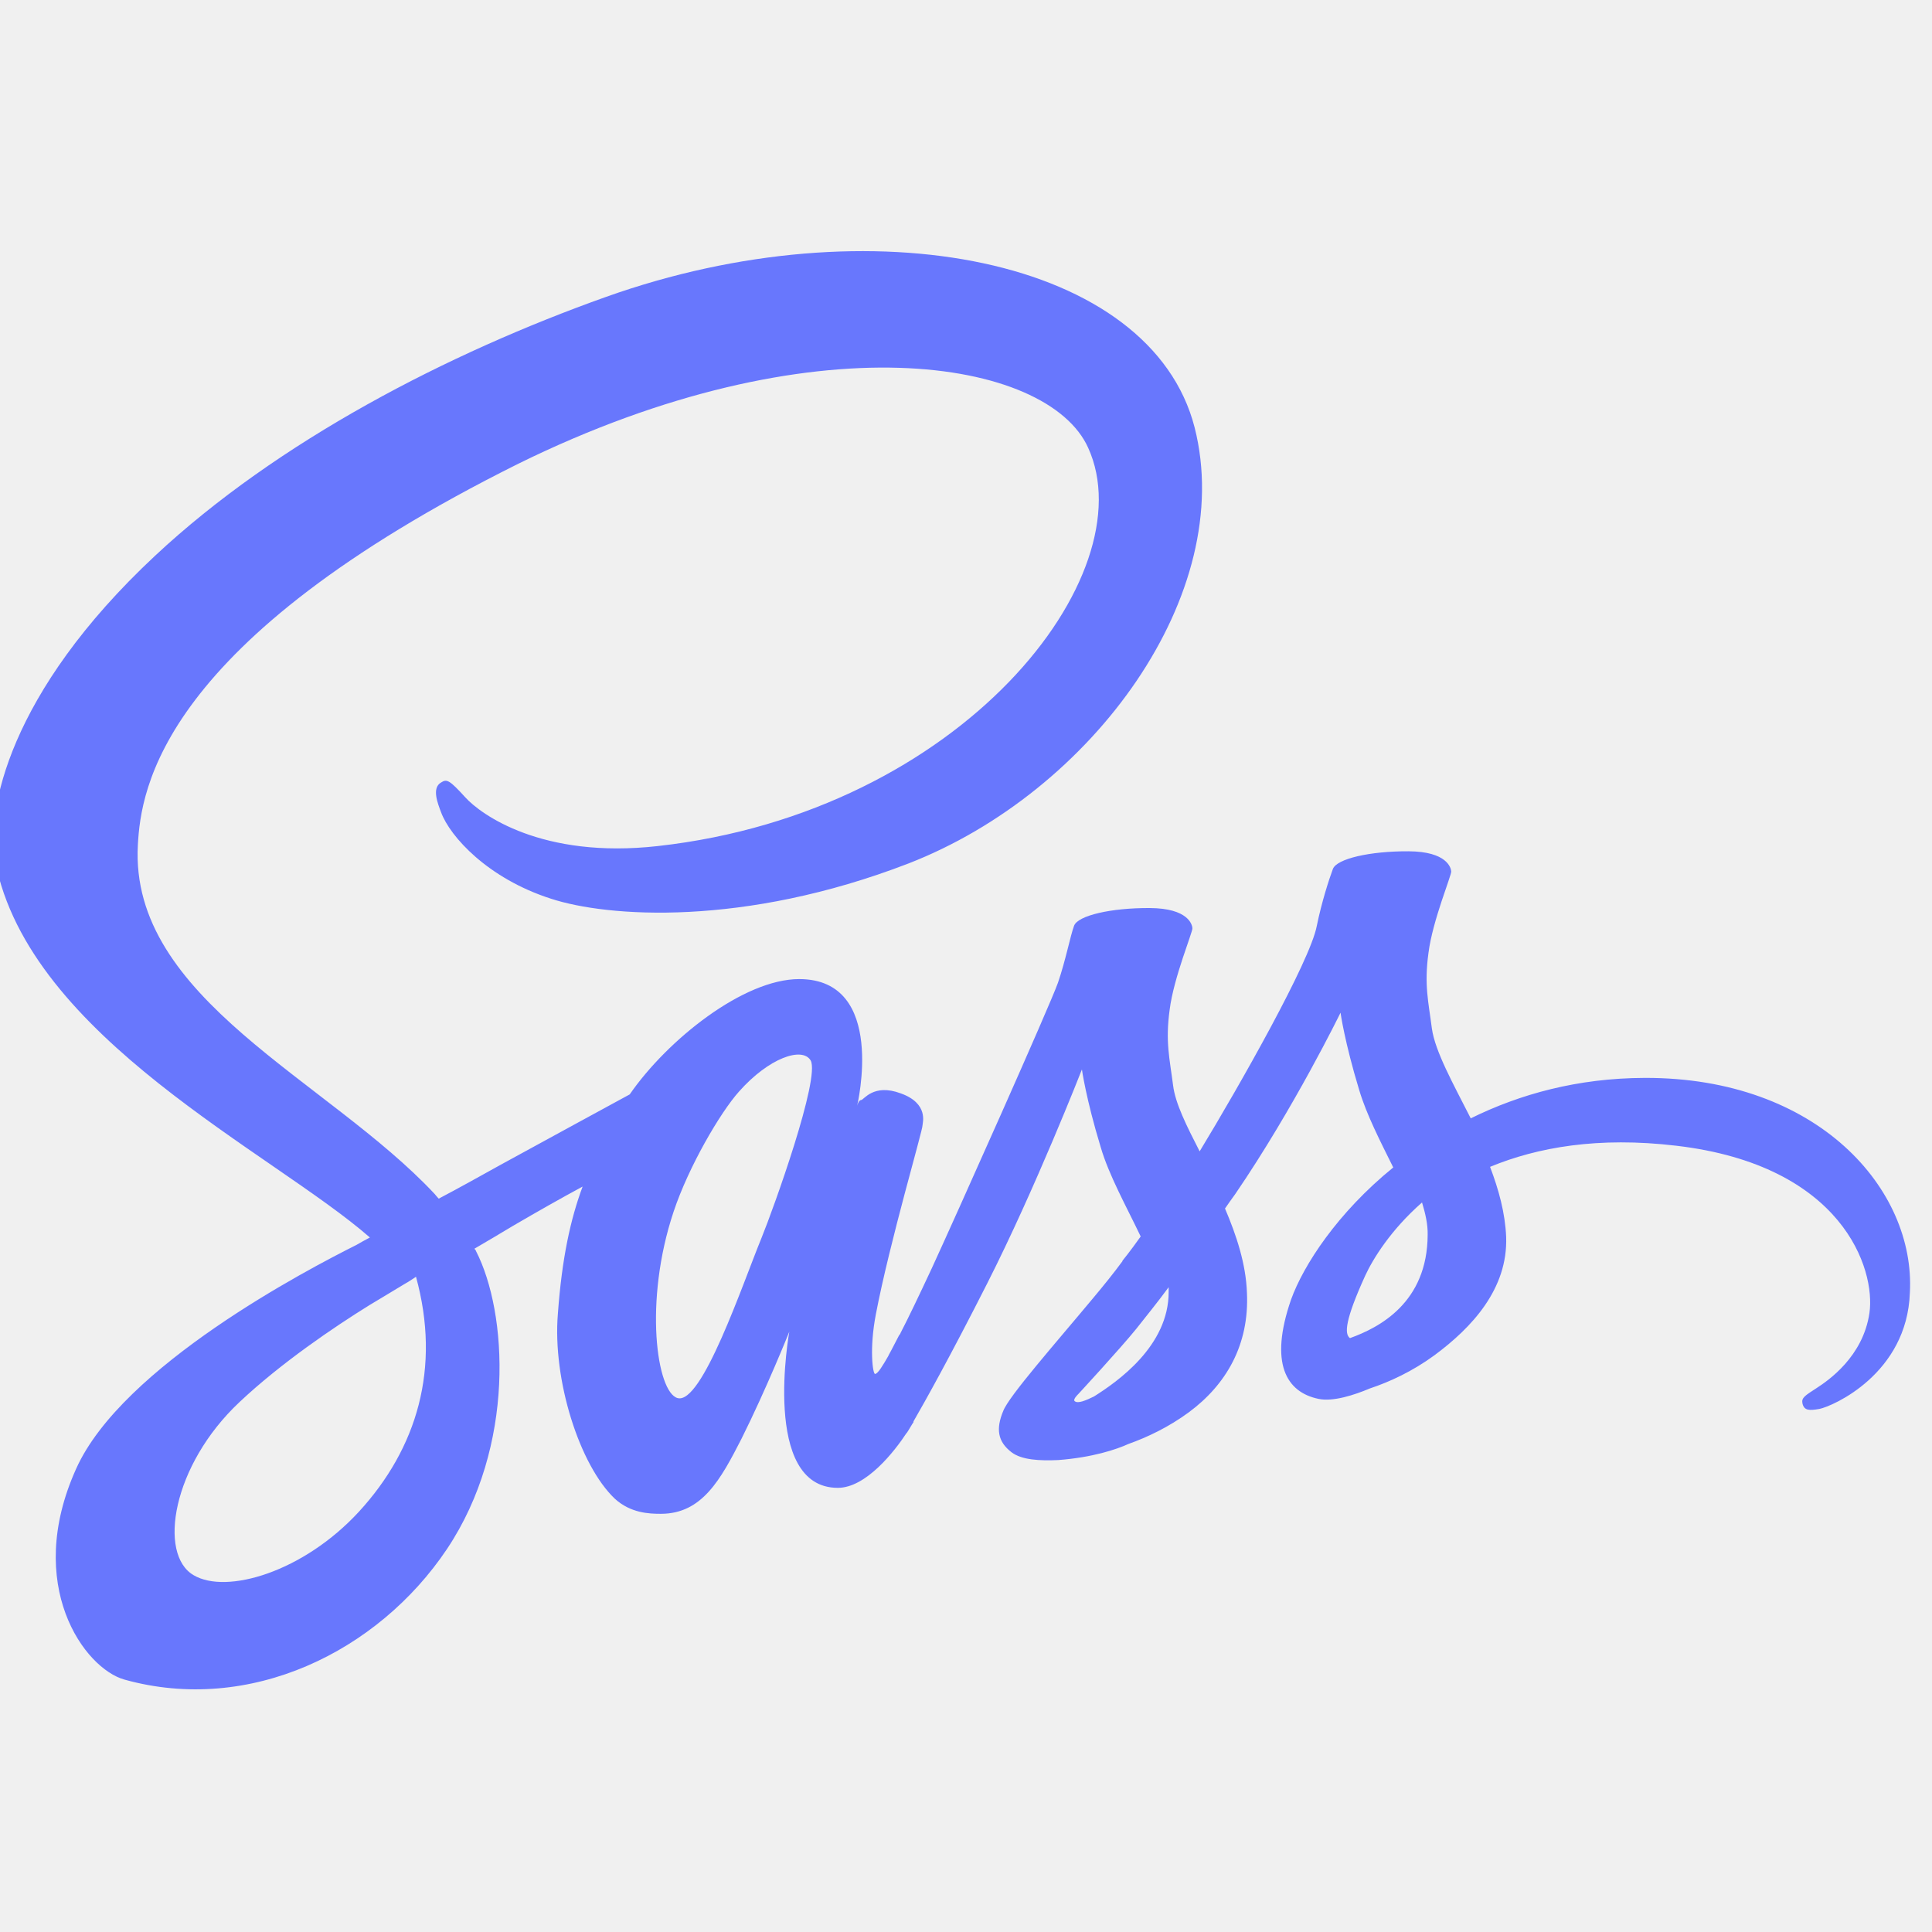
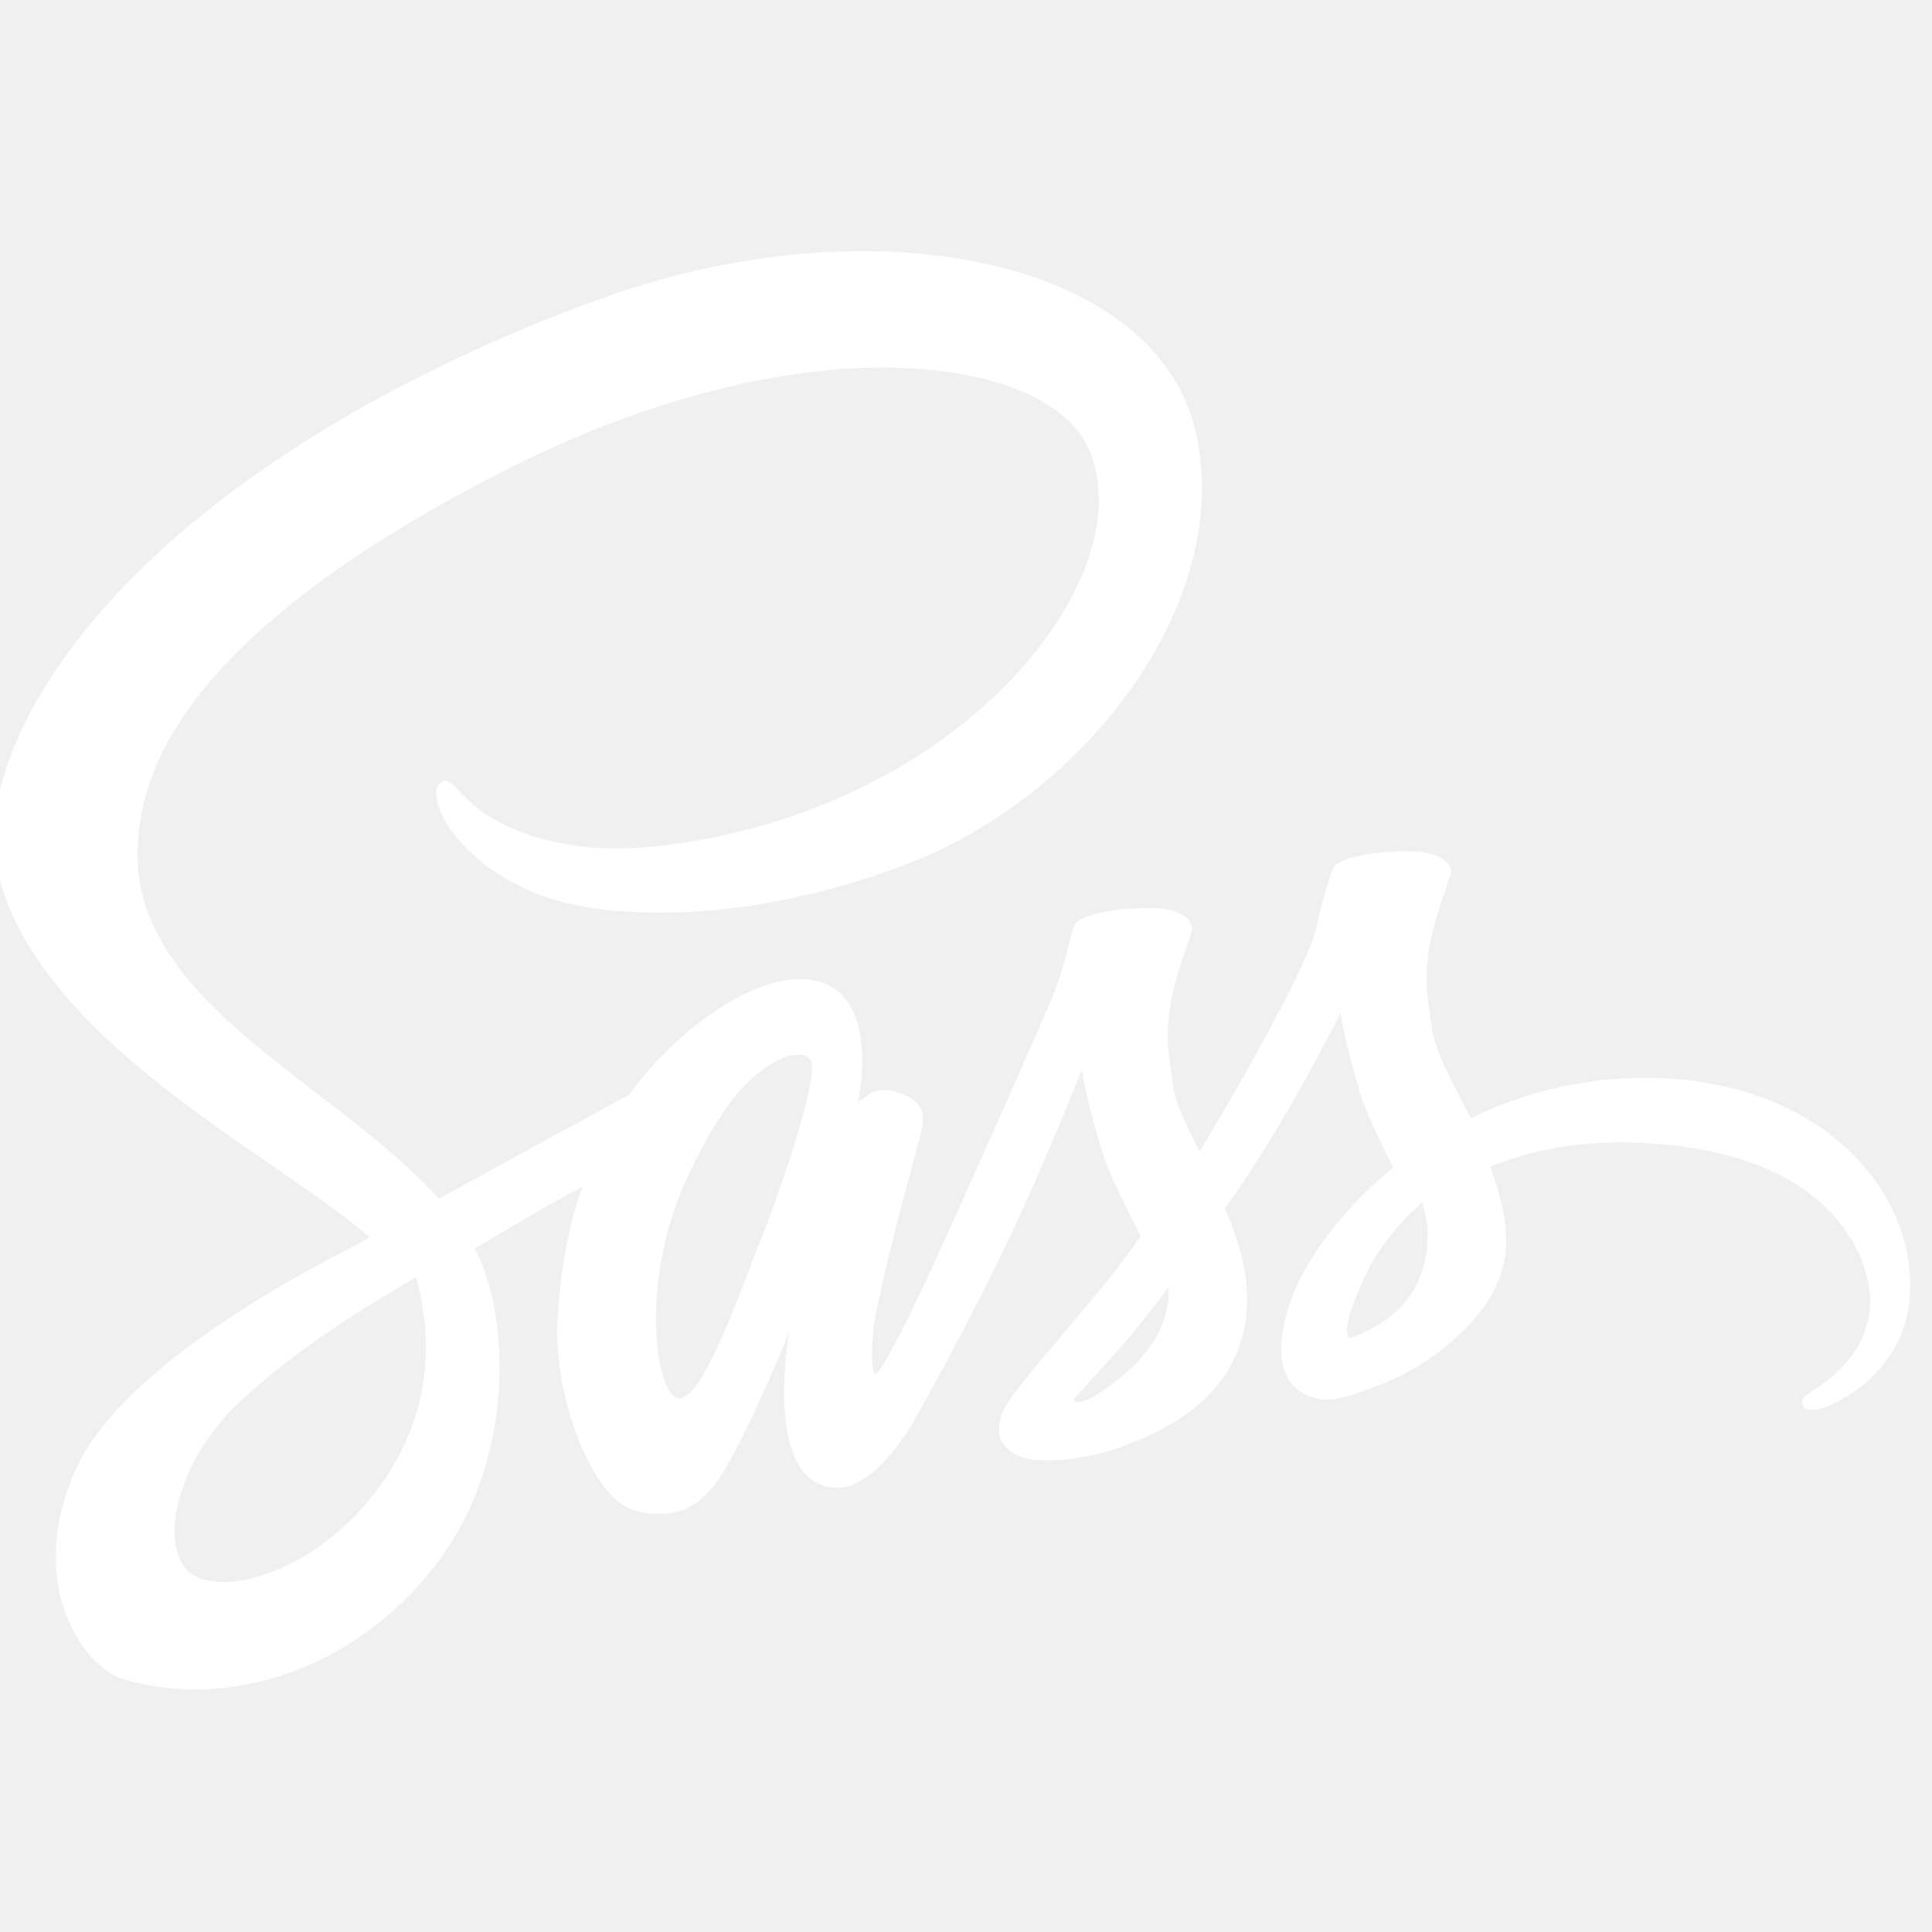
<svg xmlns="http://www.w3.org/2000/svg" version="1.1" id="Layer_1" x="0px" y="0px" viewBox="0 0 128 128" style="enable-background:new 0 0 128 128;" xml:space="preserve">
  <style type="text/css">
- 	.st0{fill:none;}
- 	.st1{fill:#6877FD;}
+ 	.st0{fill:#FFFFFF;}
</style>
  <path class="st0" d="M0,0" />
  <g id="g10" transform="matrix(1.333333,0,0,-1.333333,0,512.12)">
    <g id="g12" transform="scale(0.1)">
-       <path id="path14" class="st1" d="M670.8,3176c-2.9,2-2.4,9.1,7.5,30.9c3.9,8.5,12.8,22.9,28.3,36.5c1.7-5.6,2.9-10.9,2.8-16    C709.3,3193.6,685.3,3181.2,670.8,3176z M543.6,3147c-4.1-2-7.9-3.6-9.5-2.4c-1.3,0.8,1.7,3.6,1.7,3.6s20.7,22.4,28.8,32.4    c4.7,6,10.3,12.8,16.1,20.7v-2.3C580.8,3172,555,3154.2,543.6,3147z M378.4,3225.8c-9.5-23.2-29.6-82.9-41.7-79.6    c-10.4,2.8-16.9,48-2,92.6c7.5,22.5,23.2,49.3,32.5,59.7c14.9,16.8,31.4,22.4,35.6,15.5C407.7,3305.3,384.4,3240.5,378.4,3225.8z     M178.4,3089.8c-27.6-30-65.8-41.3-82.2-31.6c-17.7,10.3-10.8,54.5,22.9,86.1c20.5,19.3,46.9,37.2,64.5,48.1    c4.1,2.4,9.9,6,17.1,10.3c1.3,0.8,1.9,1.1,1.9,1.1c1.3,0.9,2.8,1.7,4.1,2.7C219.2,3161.1,207.2,3121.2,178.4,3089.8z     M817.2,3305.3c-33.3-0.1-62.1-8.1-86.4-20.1c-8.9,17.5-17.7,33.3-19.3,44.6c-1.7,13.3-3.9,21.6-1.7,37.6    c2,16,11.6,38.9,11.3,40.5c-0.1,1.7-2,9.9-21.2,10s-35.7-3.7-37.6-8.8c-1.9-5.1-5.6-16.5-8-28.3c-3.3-17.5-38.4-79.4-58.2-112    c-6.5,12.7-12.1,23.8-13.2,32.8c-1.7,13.3-3.9,21.6-1.7,37.6c2,16,11.6,38.9,11.3,40.5c-0.1,1.7-2,9.9-21.2,10s-35.7-3.7-37.6-8.8    c-1.9-5.1-4.1-16.9-8-28.3c-4.1-11.6-50.4-115.2-62.7-141.9c-6.4-13.7-11.7-24.8-15.5-32.1c0,0-0.1-0.5-0.8-1.3    c-3.3-6.5-5.2-9.9-5.2-9.9v-0.1c-2.7-4.7-5.3-9.1-6.7-9.1c-1.1,0-2.9,12.4,0.4,29.6c6.9,36.1,23.5,92.1,23.2,94    c0,1.1,3.2,10.8-10.8,15.8c-13.6,5.1-18.4-3.3-19.7-3.3s-2-2.9-2-2.9s15.1,63-28.8,63c-27.6,0-65.4-30.1-84.2-57.3    c-11.9-6.5-37-20.1-64-34.9c-10.3-5.7-20.8-11.6-30.9-16.9c-0.8,0.8-1.3,1.5-2,2.3c-53.2,56.9-151.7,97-147.5,173.4    c1.5,27.9,11.2,100.9,189.1,189.5c146.5,72.1,263.1,52.3,283.1,7.9c28.8-63.3-62.5-181-213.8-197.9c-57.7-6.5-88,15.8-95.6,24.1    c-8,8.8-9.3,9.3-12.1,7.5c-4.8-2.7-1.7-10.4,0-14.9c4.4-11.9,23.1-32.8,54.7-42.9c27.9-9.1,95.4-14.1,177.4,17.5    c91.7,35.6,163.3,134.1,142.3,216.7c-21.6,84.1-160.7,111.8-292.4,64.9c-78.4-27.9-163.1-71.6-224.2-128.7    c-72.8-68-84.1-126.9-79.4-151.7c16.9-87.6,137.8-144.7,186.2-187c-2.4-1.3-4.7-2.5-6.7-3.7C153,3210.2,60.6,3162.1,37.8,3111    c-26-57.7,4.1-99.2,24.1-104.7c62.1-17.3,125.9,13.7,160.2,64.9c34.2,51.2,30.1,117.6,14.4,148.1c-0.1,0.4-0.4,0.8-0.8,1.1    c6.4,3.7,12.7,7.5,18.9,11.2c12.3,7.2,24.5,14.1,34.9,19.7c-6-16.1-10.3-35.6-12.3-63.3c-2.7-32.8,10.8-75.2,28.3-91.8    c7.9-7.2,17.1-7.5,22.9-7.5c20.5,0,29.7,17.1,40,37.2c12.4,24.8,23.8,53.3,23.8,53.3s-14.1-77.6,24.1-77.6c14,0,28.1,18,34.2,27.3    v-0.1c0,0,0.4,0.5,1.1,1.7c1.3,2.3,2.3,3.7,2.3,3.7v0.4c5.6,9.7,18,31.8,36.6,68.5c24,47.3,47.1,106.4,47.1,106.4s2-14.5,9.3-38.5    c4.1-14.1,12.8-29.6,19.9-44.5c-5.6-7.9-9.1-12.1-9.1-12.1l0.1-0.1c-4.4-6-9.5-12.3-14.7-18.5c-18.9-22.7-41.7-48.5-44.6-56    c-3.7-8.9-2.8-15.2,4.1-20.5c5.1-3.9,14.1-4.3,23.2-3.9c17.1,1.3,29,5.3,34.9,8c9.3,3.3,20.1,8.4,30.1,15.8    c18.5,13.7,30,33.5,28.8,59.3c-0.5,14.4-5.2,28.5-10.9,41.9c1.7,2.4,3.3,4.8,5.1,7.2c29.3,42.9,52.3,90.1,52.3,90.1    s2-14.5,9.3-38.5c3.6-12.1,10.5-25.5,16.9-38.4c-27.7-22.5-44.6-48.5-50.8-65.7c-10.9-31.6-2.4-46,13.7-49.3    c7.2-1.5,17.7,1.9,25.5,5.2c9.7,3.2,21.2,8.5,32.1,16.5c18.5,13.7,36.5,32.9,35.6,58.8c-0.5,11.9-3.7,23.5-8,34.8    c23.5,9.7,53.7,15.1,92.5,10.5c82.8-9.7,99.2-61.4,96-83.2c-3.2-21.7-20.5-33.5-26.2-37.2s-7.6-4.8-7.1-7.5    c0.8-3.9,3.6-3.7,8.4-2.9c6.7,1.3,43.6,17.5,45,57.7C951.9,3249.8,903.4,3305.6,817.2,3305.3" />
+       <path id="path14" class="st0" d="M670.8,3176c-2.9,2-2.4,9.1,7.5,30.9c3.9,8.5,12.8,22.9,28.3,36.5c1.7-5.6,2.9-10.9,2.8-16    C709.3,3193.6,685.3,3181.2,670.8,3176z M543.6,3147c-4.1-2-7.9-3.6-9.5-2.4c-1.3,0.8,1.7,3.6,1.7,3.6s20.7,22.4,28.8,32.4    c4.7,6,10.3,12.8,16.1,20.7v-2.3C580.8,3172,555,3154.2,543.6,3147z M378.4,3225.8c-9.5-23.2-29.6-82.9-41.7-79.6    c-10.4,2.8-16.9,48-2,92.6c7.5,22.5,23.2,49.3,32.5,59.7c14.9,16.8,31.4,22.4,35.6,15.5C407.7,3305.3,384.4,3240.5,378.4,3225.8z     M178.4,3089.8c-27.6-30-65.8-41.3-82.2-31.6c-17.7,10.3-10.8,54.5,22.9,86.1c20.5,19.3,46.9,37.2,64.5,48.1    c4.1,2.4,9.9,6,17.1,10.3c1.3,0.8,1.9,1.1,1.9,1.1c1.3,0.9,2.8,1.7,4.1,2.7C219.2,3161.1,207.2,3121.2,178.4,3089.8z     M817.2,3305.3c-33.3-0.1-62.1-8.1-86.4-20.1c-8.9,17.5-17.7,33.3-19.3,44.6c-1.7,13.3-3.9,21.6-1.7,37.6    c2,16,11.6,38.9,11.3,40.5c-0.1,1.7-2,9.9-21.2,10s-35.7-3.7-37.6-8.8c-1.9-5.1-5.6-16.5-8-28.3c-3.3-17.5-38.4-79.4-58.2-112    c-6.5,12.7-12.1,23.8-13.2,32.8c-1.7,13.3-3.9,21.6-1.7,37.6c2,16,11.6,38.9,11.3,40.5c-0.1,1.7-2,9.9-21.2,10s-35.7-3.7-37.6-8.8    c-1.9-5.1-4.1-16.9-8-28.3c-4.1-11.6-50.4-115.2-62.7-141.9c-6.4-13.7-11.7-24.8-15.5-32.1c0,0-0.1-0.5-0.8-1.3    c-3.3-6.5-5.2-9.9-5.2-9.9v-0.1c-2.7-4.7-5.3-9.1-6.7-9.1c-1.1,0-2.9,12.4,0.4,29.6c6.9,36.1,23.5,92.1,23.2,94    c0,1.1,3.2,10.8-10.8,15.8c-13.6,5.1-18.4-3.3-19.7-3.3s-2-2.9-2-2.9s15.1,63-28.8,63c-27.6,0-65.4-30.1-84.2-57.3    c-11.9-6.5-37-20.1-64-34.9c-10.3-5.7-20.8-11.6-30.9-16.9c-0.8,0.8-1.3,1.5-2,2.3c-53.2,56.9-151.7,97-147.5,173.4    c1.5,27.9,11.2,100.9,189.1,189.5c146.5,72.1,263.1,52.3,283.1,7.9c28.8-63.3-62.5-181-213.8-197.9c-57.7-6.5-88,15.8-95.6,24.1    c-8,8.8-9.3,9.3-12.1,7.5c-4.8-2.7-1.7-10.4,0-14.9c4.4-11.9,23.1-32.8,54.7-42.9c27.9-9.1,95.4-14.1,177.4,17.5    c91.7,35.6,163.3,134.1,142.3,216.7c-21.6,84.1-160.7,111.8-292.4,64.9c-78.4-27.9-163.1-71.6-224.2-128.7    c-72.8-68-84.1-126.9-79.4-151.7c16.9-87.6,137.8-144.7,186.2-187c-2.4-1.3-4.7-2.5-6.7-3.7C153,3210.2,60.6,3162.1,37.8,3111    c-26-57.7,4.1-99.2,24.1-104.7c62.1-17.3,125.9,13.7,160.2,64.9c34.2,51.2,30.1,117.6,14.4,148.1c-0.1,0.4-0.4,0.8-0.8,1.1    c6.4,3.7,12.7,7.5,18.9,11.2c12.3,7.2,24.5,14.1,34.9,19.7c-6-16.1-10.3-35.6-12.3-63.3c-2.7-32.8,10.8-75.2,28.3-91.8    c7.9-7.2,17.1-7.5,22.9-7.5c20.5,0,29.7,17.1,40,37.2c12.4,24.8,23.8,53.3,23.8,53.3s-14.1-77.6,24.1-77.6c14,0,28.1,18,34.2,27.3    v-0.1c0,0,0.4,0.5,1.1,1.7c1.3,2.3,2.3,3.7,2.3,3.7v0.4c5.6,9.7,18,31.8,36.6,68.5c24,47.3,47.1,106.4,47.1,106.4s2-14.5,9.3-38.5    c4.1-14.1,12.8-29.6,19.9-44.5c-5.6-7.9-9.1-12.1-9.1-12.1l0.1-0.1c-4.4-6-9.5-12.3-14.7-18.5c-18.9-22.7-41.7-48.5-44.6-56    c-3.7-8.9-2.8-15.2,4.1-20.5c5.1-3.9,14.1-4.3,23.2-3.9c17.1,1.3,29,5.3,34.9,8c9.3,3.3,20.1,8.4,30.1,15.8    c18.5,13.7,30,33.5,28.8,59.3c-0.5,14.4-5.2,28.5-10.9,41.9c1.7,2.4,3.3,4.8,5.1,7.2c29.3,42.9,52.3,90.1,52.3,90.1    s2-14.5,9.3-38.5c3.6-12.1,10.5-25.5,16.9-38.4c-27.7-22.5-44.6-48.5-50.8-65.7c-10.9-31.6-2.4-46,13.7-49.3    c7.2-1.5,17.7,1.9,25.5,5.2c9.7,3.2,21.2,8.5,32.1,16.5c18.5,13.7,36.5,32.9,35.6,58.8c-0.5,11.9-3.7,23.5-8,34.8    c23.5,9.7,53.7,15.1,92.5,10.5c82.8-9.7,99.2-61.4,96-83.2c-3.2-21.7-20.5-33.5-26.2-37.2s-7.6-4.8-7.1-7.5    c0.8-3.9,3.6-3.7,8.4-2.9c6.7,1.3,43.6,17.5,45,57.7C951.9,3249.8,903.4,3305.6,817.2,3305.3" />
    </g>
  </g>
</svg>
